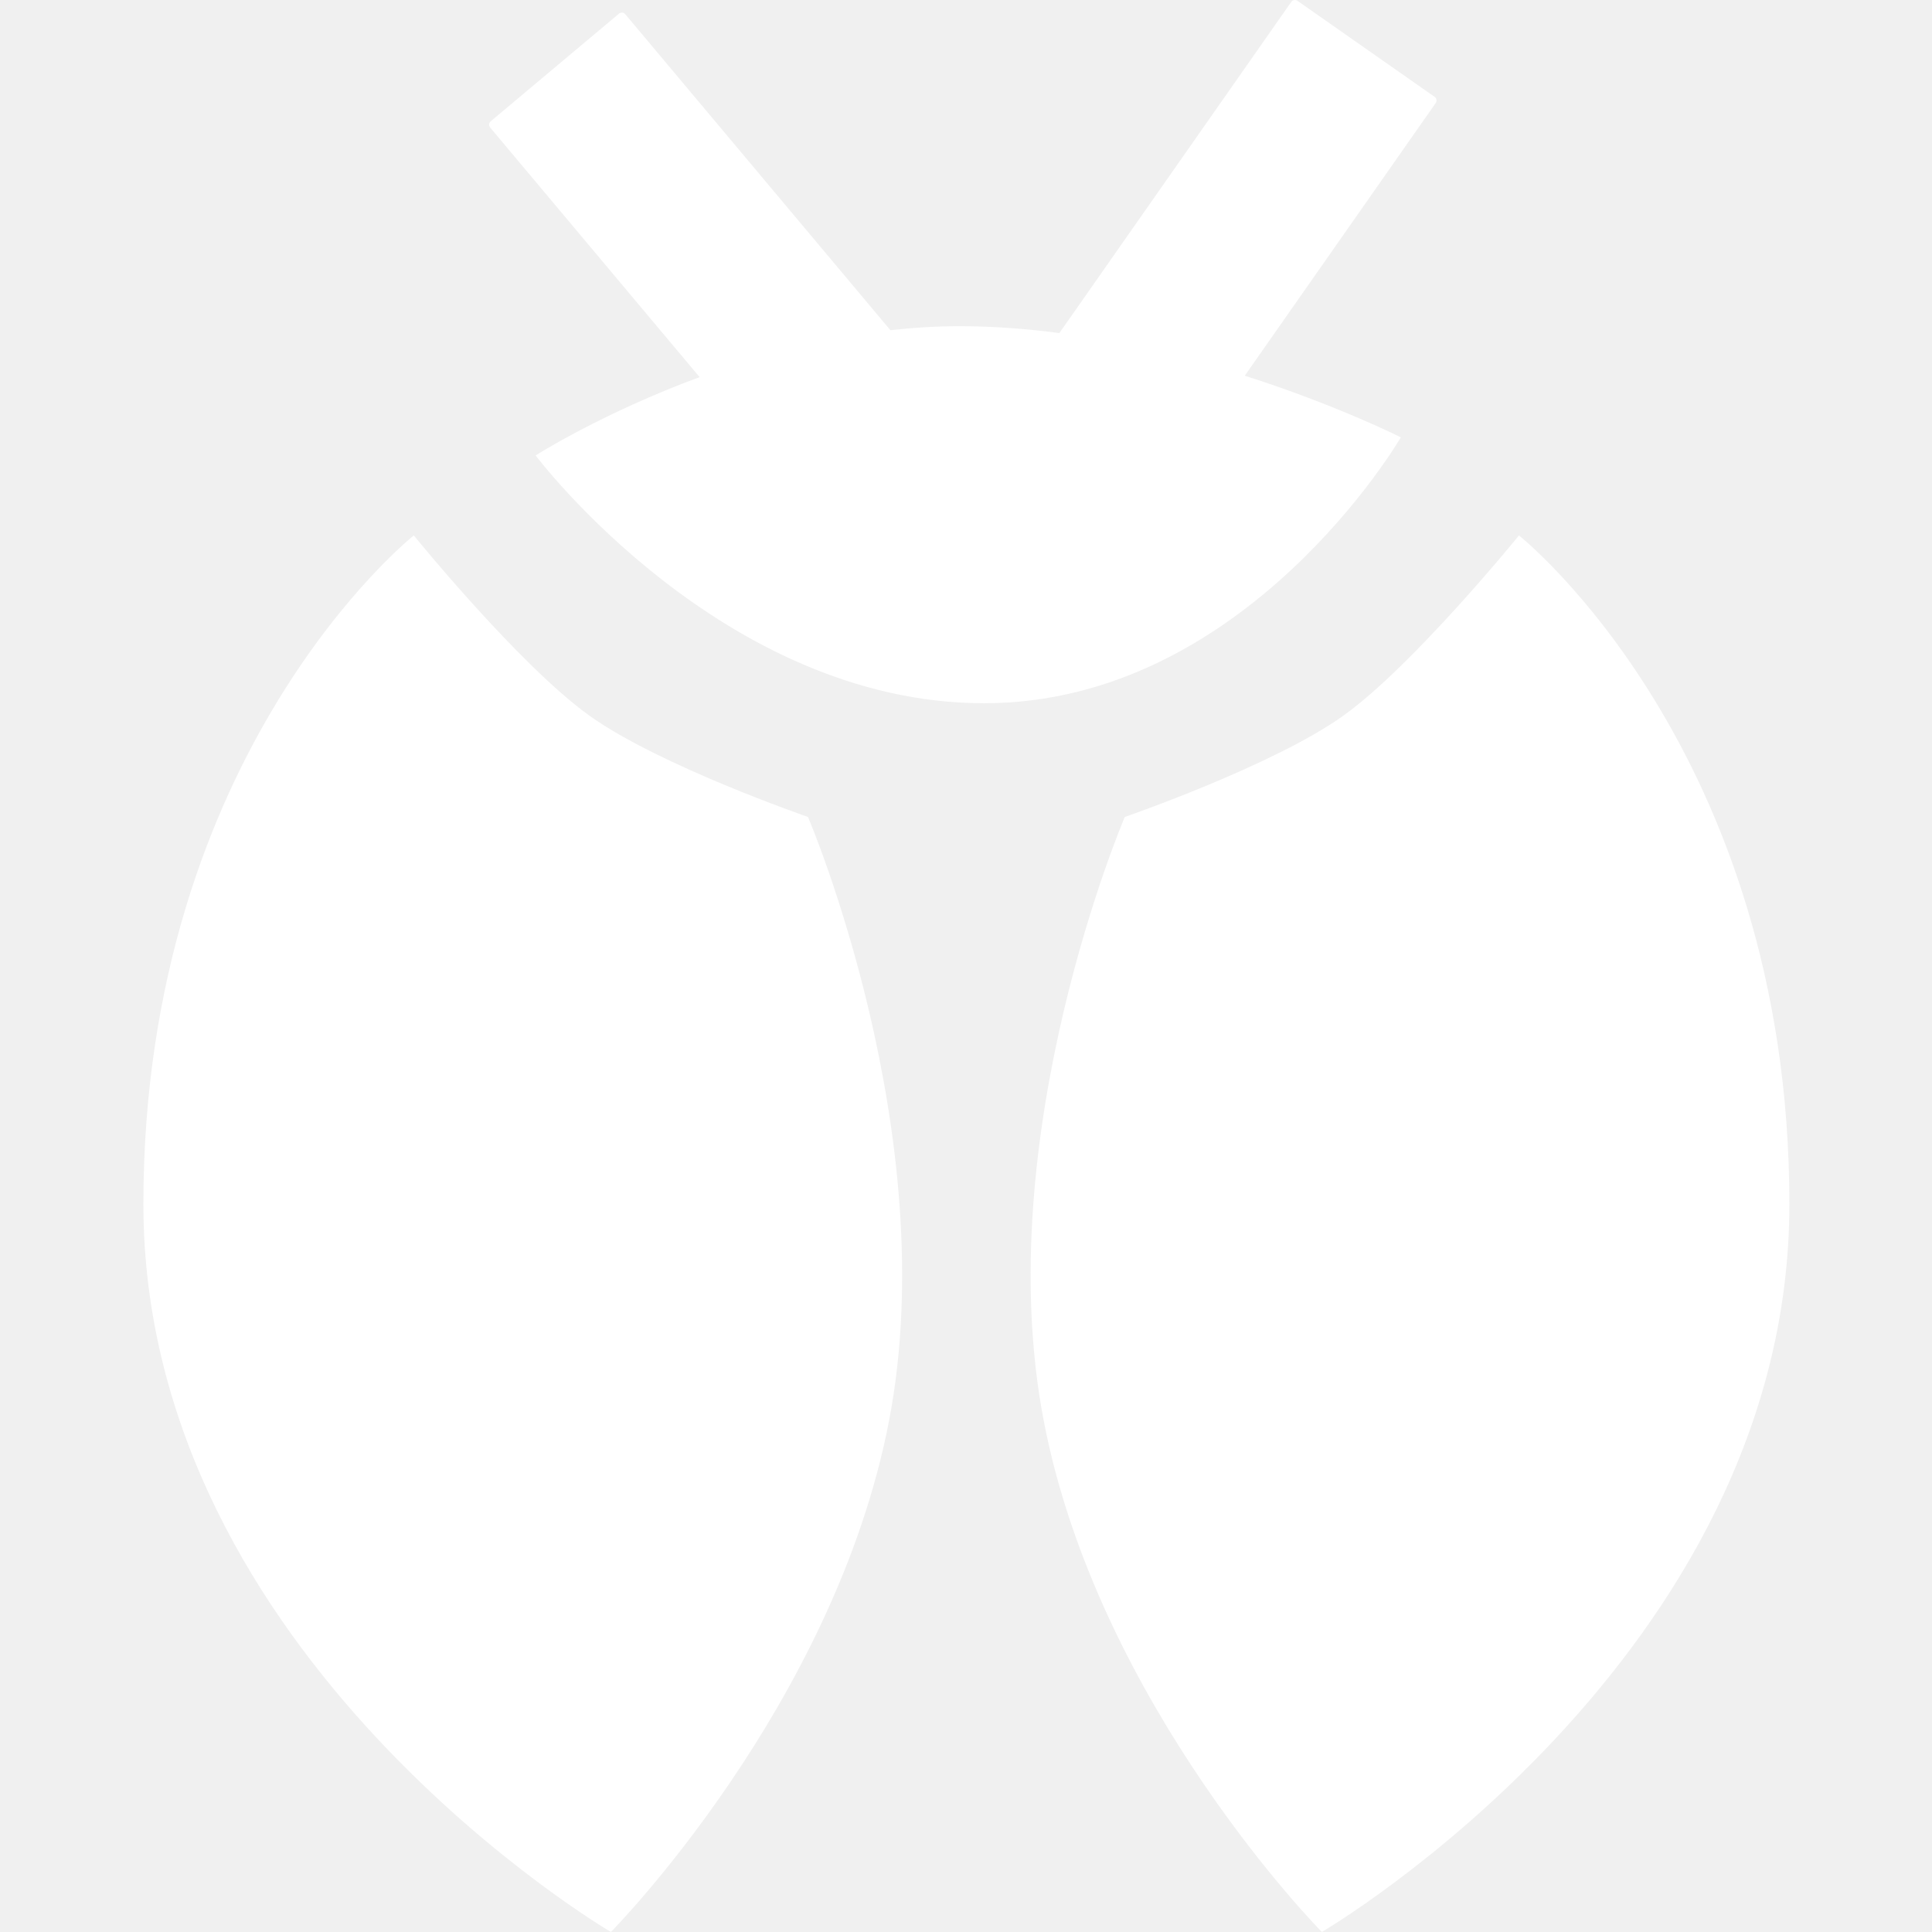
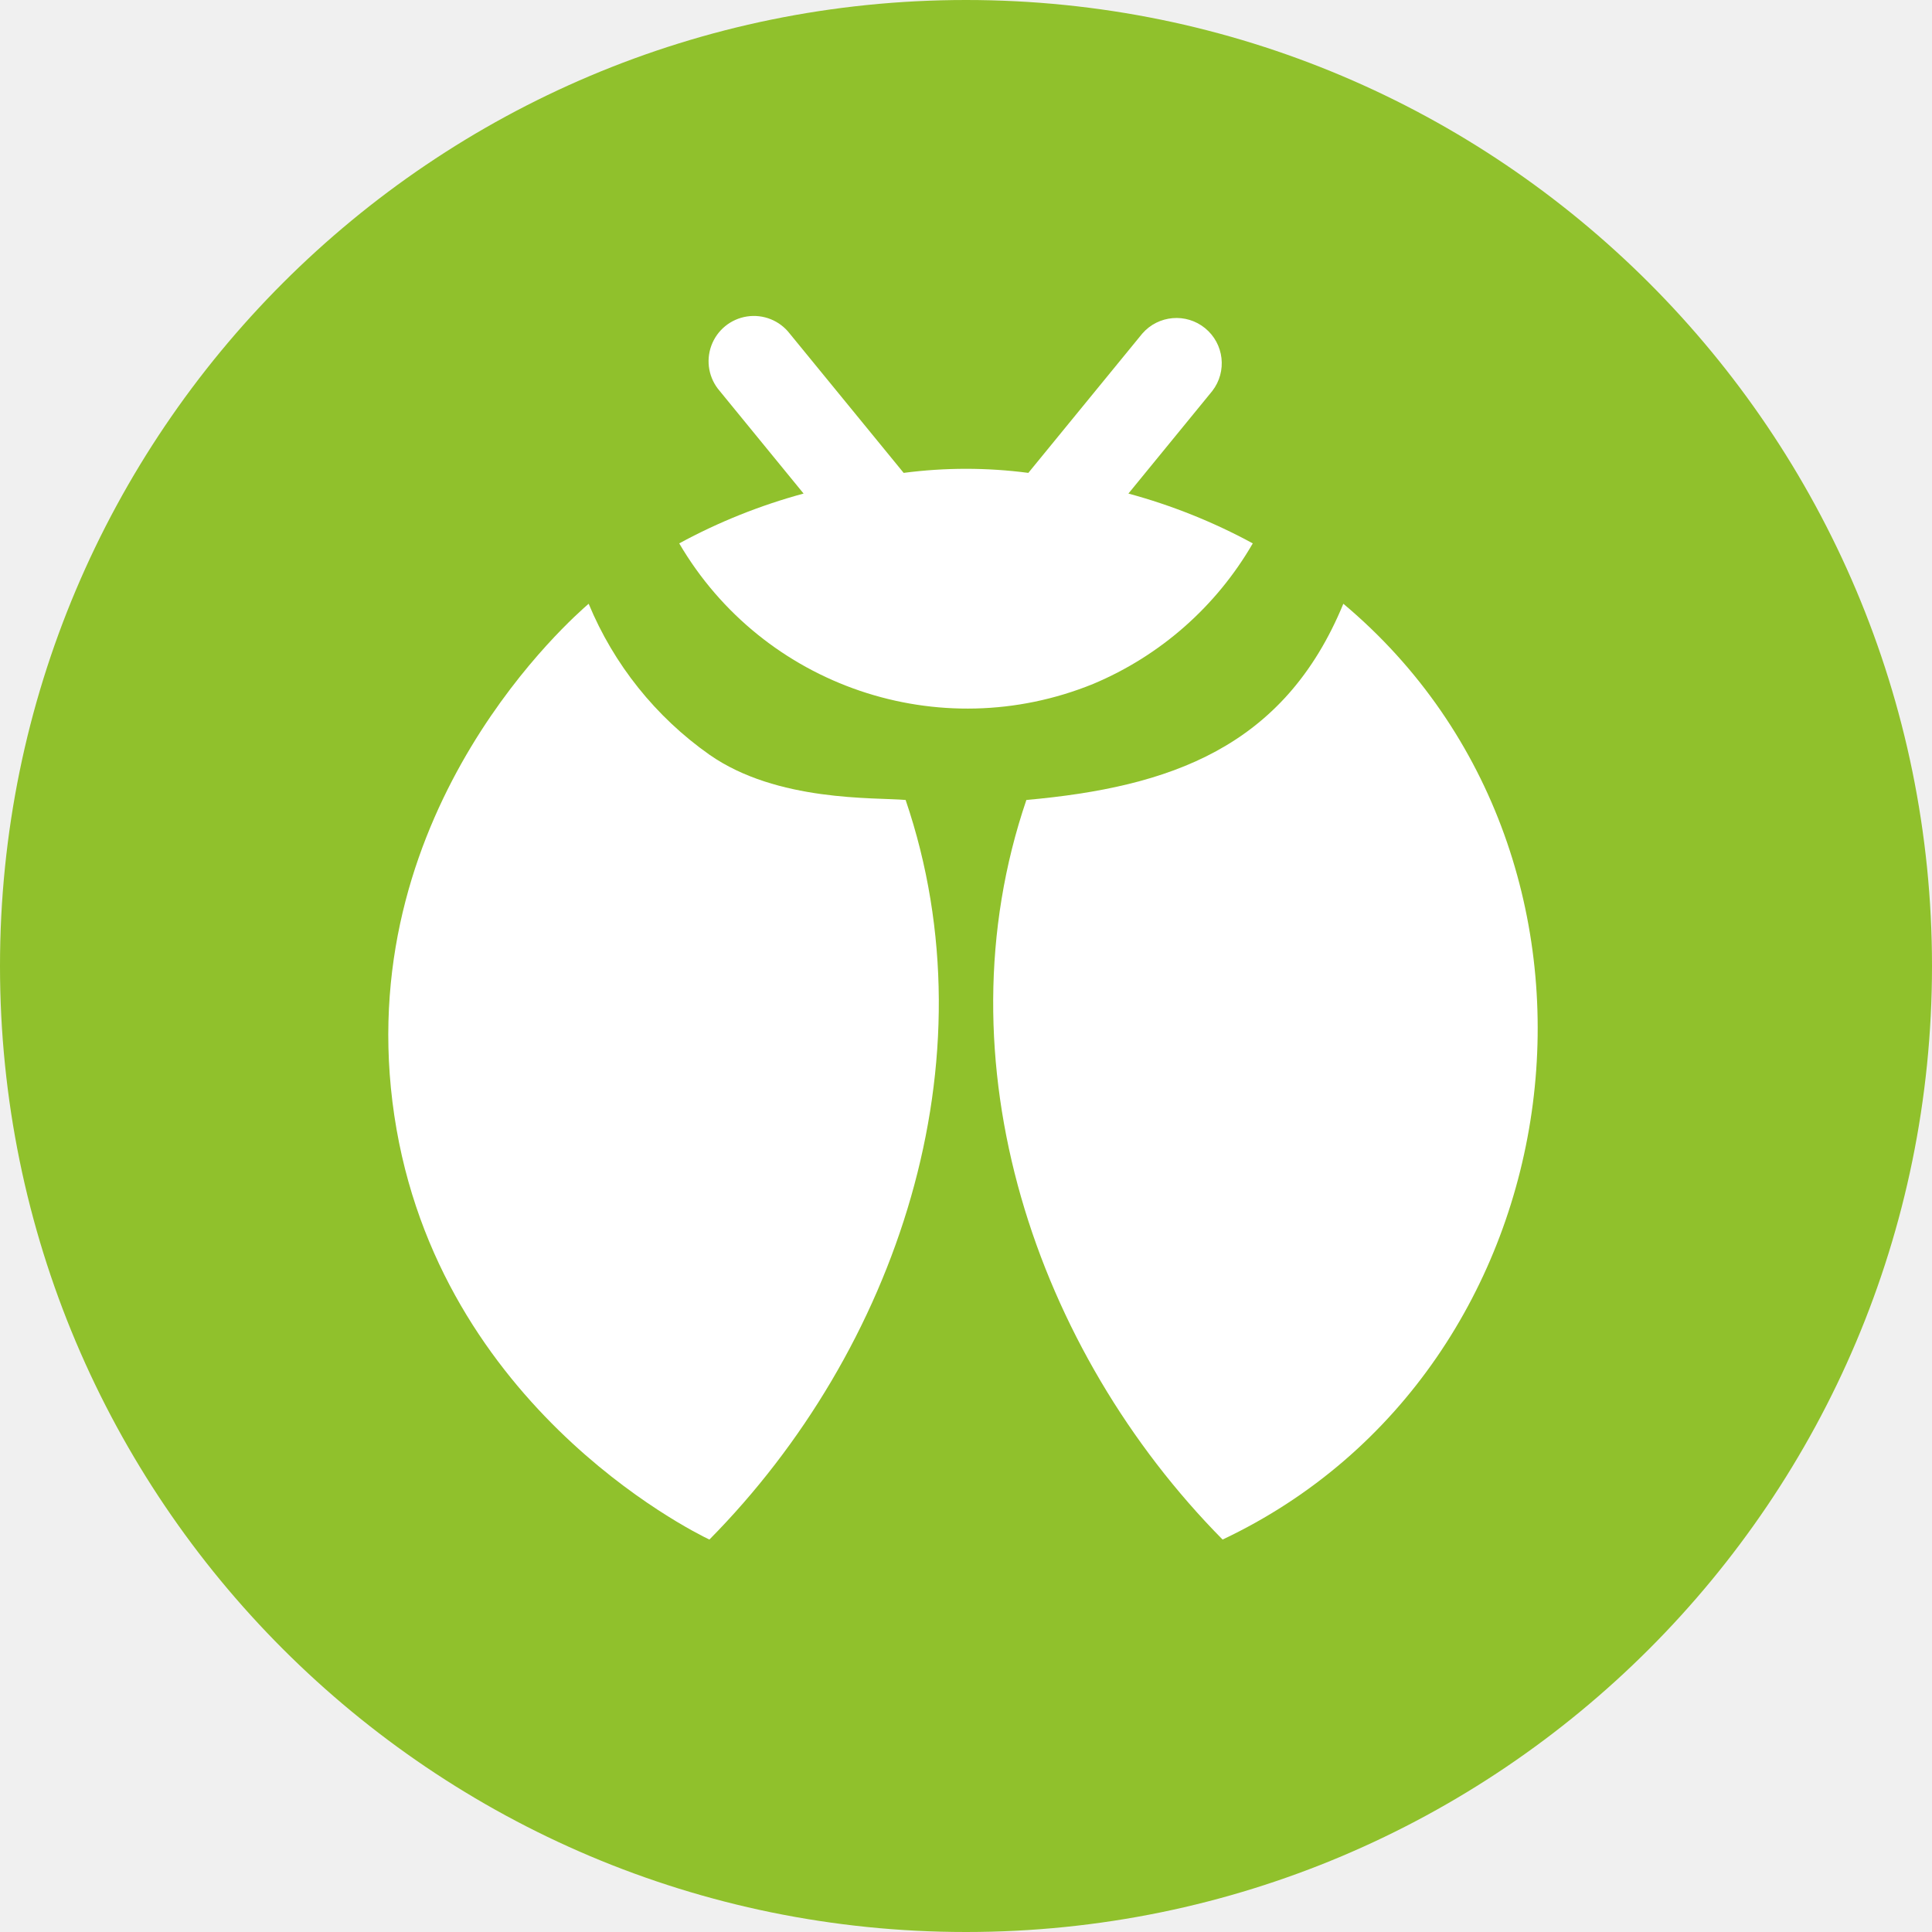
- <svg xmlns="http://www.w3.org/2000/svg" fill="none" height="512" viewBox="0 0 512 512" width="512">
-   <path clip-rule="evenodd" d="m342.198.501c.373-.532 1.105-.661 1.637-.289l36.354 25.456c.532.372.661 1.105.289 1.637l-50.599 72.262c24.599 7.859 41.358 16.336 41.358 16.336s-40.964 70.462-110.443 70.462-118.85-65.672-118.85-65.672 17.506-11.172 43.456-20.754l-55.5-66.141c-.417-.497-.352-1.239.145-1.656l33.997-28.527c.498-.417 1.239-.352 1.656.145l70.272 83.747c6.017-.681 12.147-1.061 18.333-1.061 8.891 0 17.771.676 26.44 1.823zm13.746 189.201c18.541-13.242 46.597-47.804 46.597-47.804s71.664 56.79 71.664 177.206c0 120.415-123.896 192.888-123.896 192.888s-59.195-59.781-73.727-135.562c-14.531-75.781 21.496-159.927 21.496-159.927s39.324-13.559 57.866-26.801zm-199.683 0c-18.541-13.242-46.597-47.804-46.597-47.804s-71.664 56.79-71.664 177.206c0 120.415 123.896 192.888 123.896 192.888s59.195-59.781 73.727-135.562c14.531-75.781-21.496-159.927-21.496-159.927s-39.324-13.559-57.866-26.801z" fill="#fff" fill-rule="evenodd" />
+ <svg xmlns="http://www.w3.org/2000/svg" viewBox="0 0 128 128">
+   <defs>
+     <style>.cls-1{fill:#90c12c;}.cls-2{fill:#fff;}</style>
+   </defs>
+   <g id="bug">
+     <circle class="cls-1" cx="64" cy="64" r="64" />
+     <path class="cls-2" d="M89,40c-3.93,9.55-11.51,12.15-21,13-5.9,17.33.62,36.47,13,49C104.88,90.71,109.26,57,89,40Z" />
+     <path class="cls-2" d="M72.43,45.31A22.08,22.08,0,0,0,83,36a38.15,38.15,0,0,0-8.24-3.3l5.56-6.8a3,3,0,0,0-4.64-3.8l-7.55,9.23a31.72,31.72,0,0,0-8.26,0L52.32,22.1a3,3,0,1,0-4.64,3.8l5.56,6.8A38.15,38.15,0,0,0,45,36,22.12,22.12,0,0,0,72.43,45.31Z" />
+     <path class="cls-2" d="M47,50a23,23,0,0,1-8-10c-1,.87-15.43,13.39-13,33,2.46,19.85,19.86,28.46,21,29C59.38,89.47,65.9,70.33,60,53,57.93,52.82,51.49,53.14,47,50Z" />
+   </g>
</svg>
